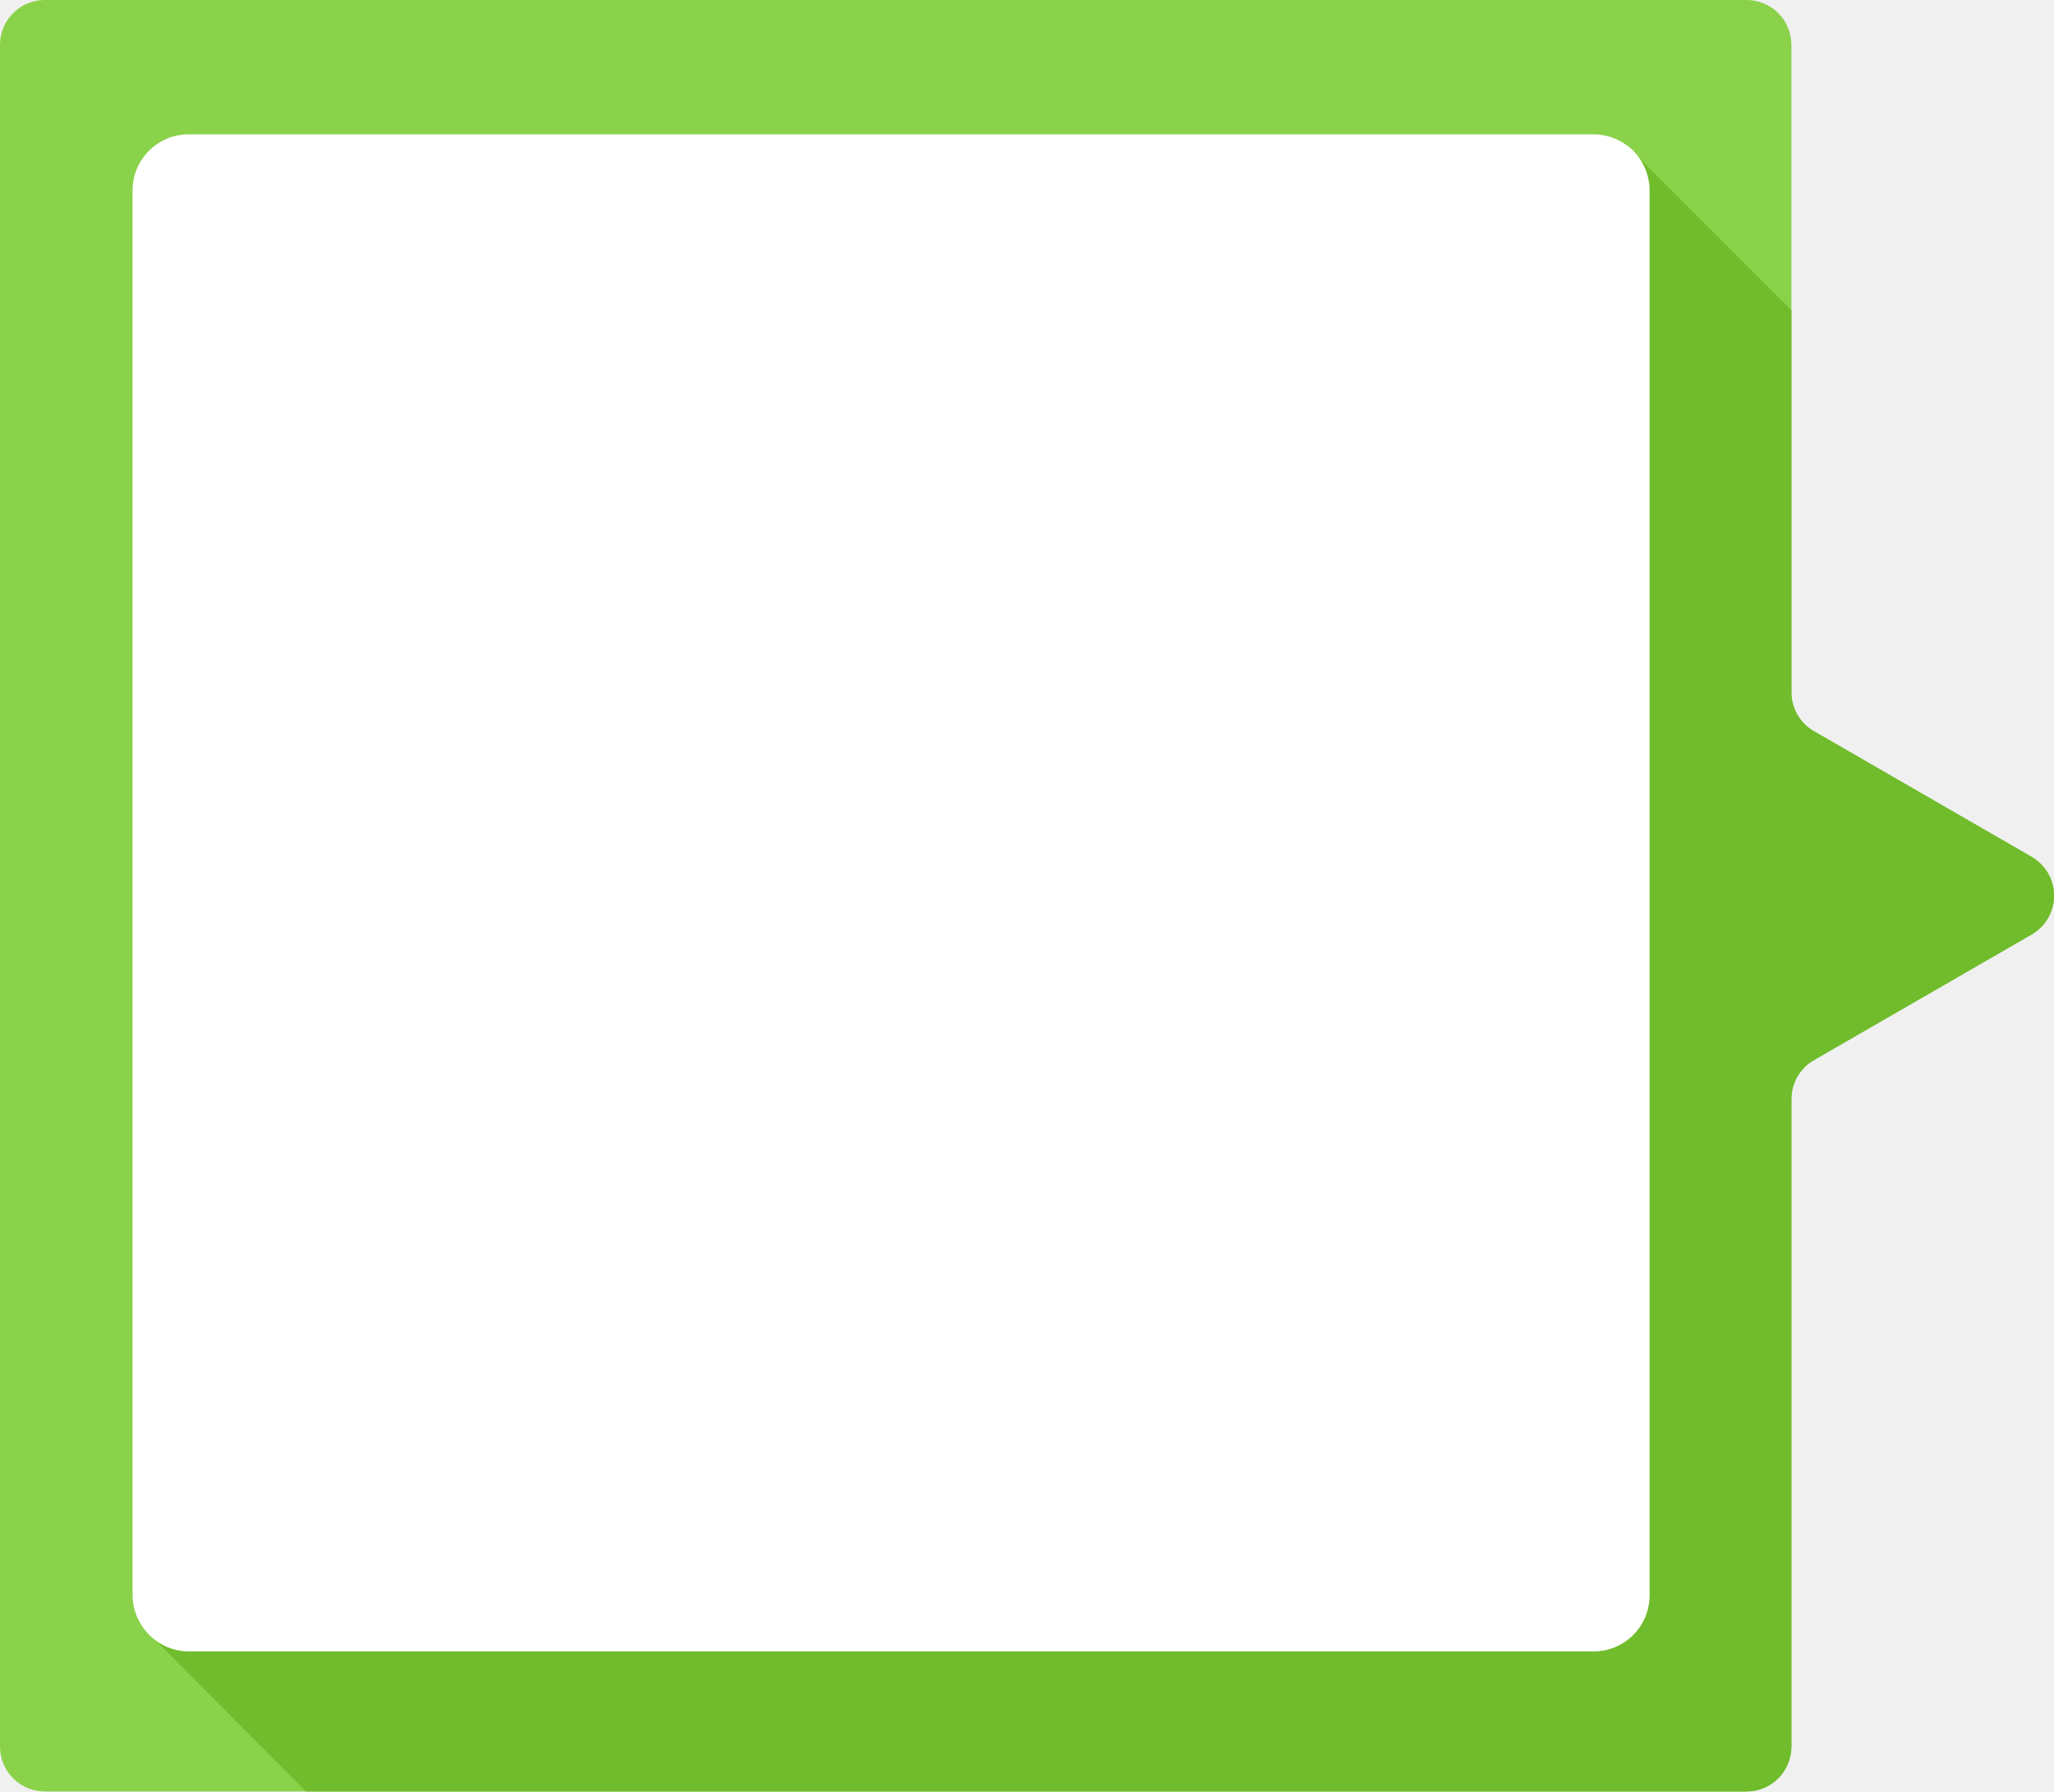
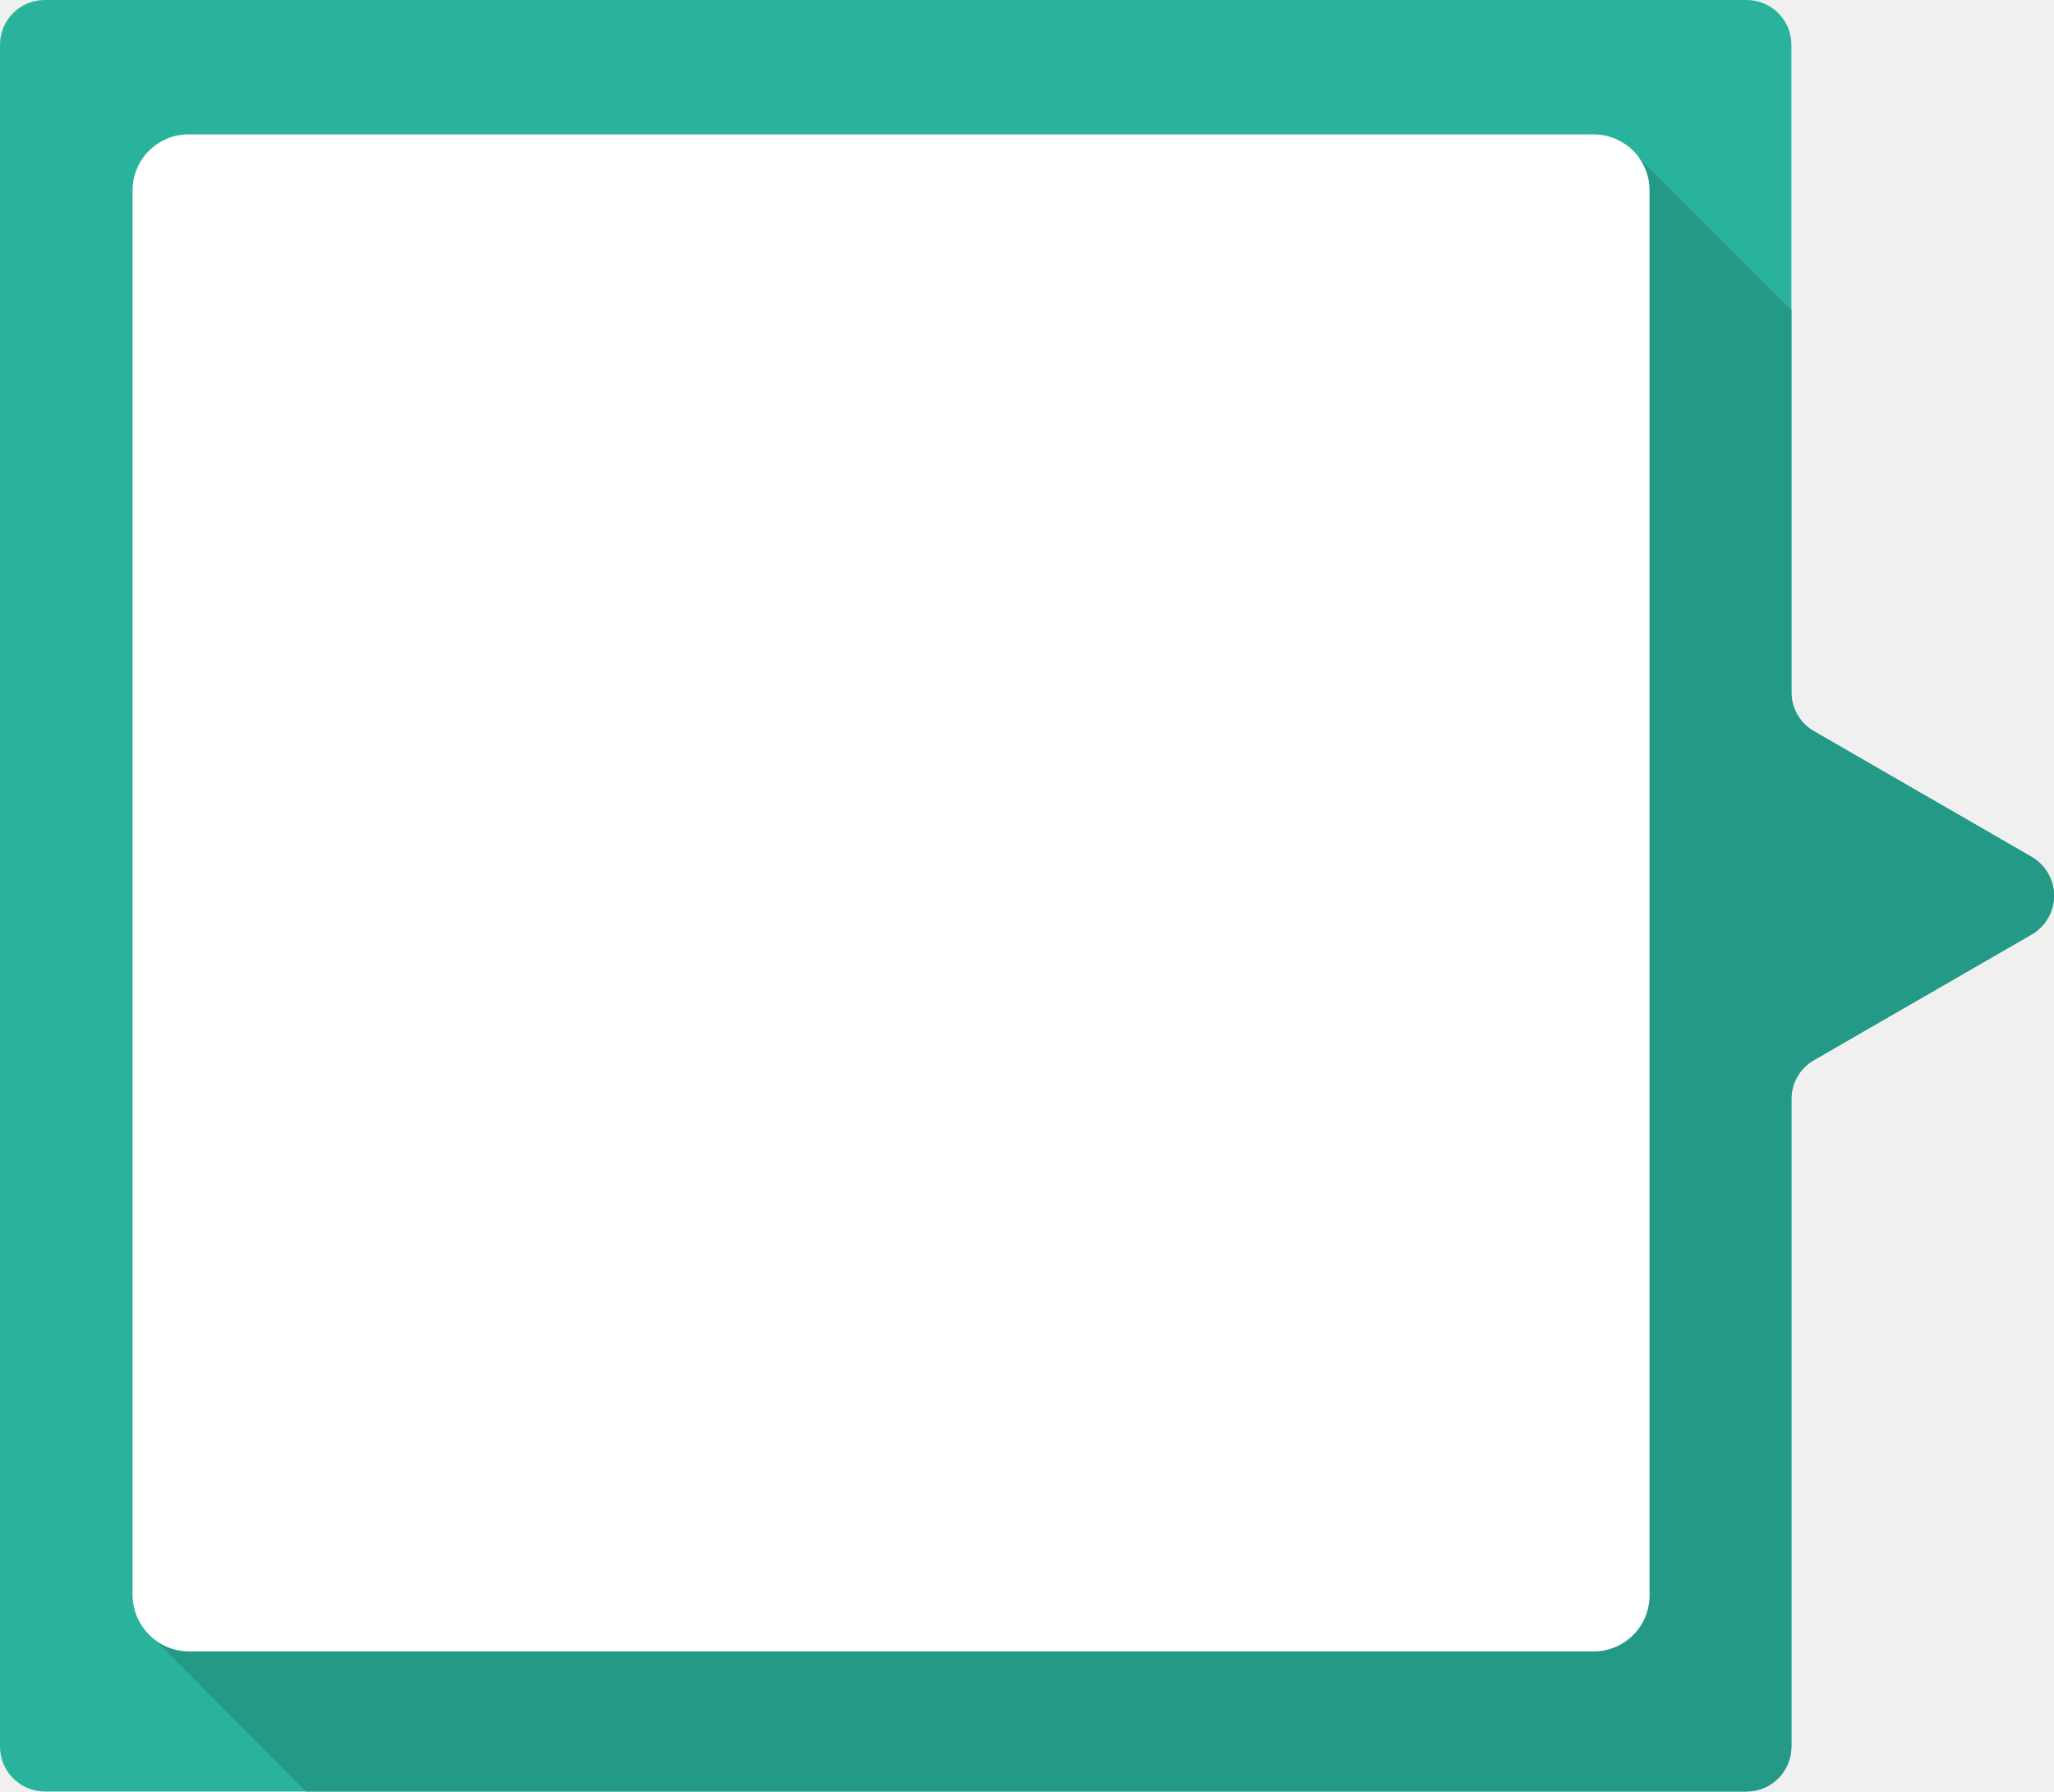
<svg xmlns="http://www.w3.org/2000/svg" id="Grupo_88861" data-name="Grupo 88861" width="199.942" height="174.379" viewBox="0 0 199.942 174.379">
  <g id="Grupo_88860" data-name="Grupo 88860">
-     <path id="Trazado_150778" data-name="Trazado 150778" d="M268.038,325.562,246.829,337.8a4.368,4.368,0,0,0-2.178,3.78V404.62a4.367,4.367,0,0,1-4.361,4.361H74.632a4.367,4.367,0,0,1-4.361-4.361V238.961a4.36,4.36,0,0,1,4.361-4.359H240.29a4.36,4.36,0,0,1,4.361,4.359v63.027a4.365,4.365,0,0,0,2.178,3.78l21.209,12.241A4.366,4.366,0,0,1,268.038,325.562Z" transform="translate(-70.271 -234.602)" fill="#8ad24a" />
-     <path id="Trazado_150779" data-name="Trazado 150779" d="M265.127,322.635l-21.209,12.239a4.368,4.368,0,0,0-2.178,3.78v63.038a4.367,4.367,0,0,1-4.361,4.361H97.148L82.663,391.492a5.427,5.427,0,0,0,3.052.926H222.481a5.445,5.445,0,0,0,5.45-5.45V250.2a5.4,5.4,0,0,0-1-3.138l14.812,14.811v37.186a4.365,4.365,0,0,0,2.178,3.78l21.209,12.241A4.366,4.366,0,0,1,265.127,322.635Z" transform="translate(-67.36 -231.674)" fill="#70bc2d" />
+     <path id="Trazado_150778" data-name="Trazado 150778" d="M268.038,325.562,246.829,337.8a4.368,4.368,0,0,0-2.178,3.78V404.62a4.367,4.367,0,0,1-4.361,4.361H74.632a4.367,4.367,0,0,1-4.361-4.361V238.961a4.36,4.36,0,0,1,4.361-4.359H240.29a4.36,4.36,0,0,1,4.361,4.359v63.027a4.365,4.365,0,0,0,2.178,3.78l21.209,12.241A4.366,4.366,0,0,1,268.038,325.562Z" transform="translate(-70.271 -234.602)" fill="#29b39d" />
+     <path id="Trazado_150779" data-name="Trazado 150779" d="M265.127,322.635l-21.209,12.239a4.368,4.368,0,0,0-2.178,3.78v63.038a4.367,4.367,0,0,1-4.361,4.361H97.148L82.663,391.492a5.427,5.427,0,0,0,3.052.926H222.481a5.445,5.445,0,0,0,5.45-5.45V250.2a5.4,5.4,0,0,0-1-3.138l14.812,14.811v37.186a4.365,4.365,0,0,0,2.178,3.78l21.209,12.241A4.366,4.366,0,0,1,265.127,322.635Z" transform="translate(-67.36 -231.674)" fill="#239986" />
  </g>
  <path id="Trazado_150780" data-name="Trazado 150780" d="M228.387,250.642V387.408a5.445,5.445,0,0,1-5.45,5.45H86.171a5.523,5.523,0,0,1-5.45-5.45V250.642a5.452,5.452,0,0,1,5.45-5.45H222.937A5.464,5.464,0,0,1,228.387,250.642Z" transform="translate(-67.816 -232.114)" fill="#fff" />
  <path id="Trazado_150781" data-name="Trazado 150781" d="M199.734,247.315l-1.319-1.32A5.041,5.041,0,0,1,199.734,247.315Z" transform="translate(-40.166 -231.925)" fill="#fff" />
</svg>
